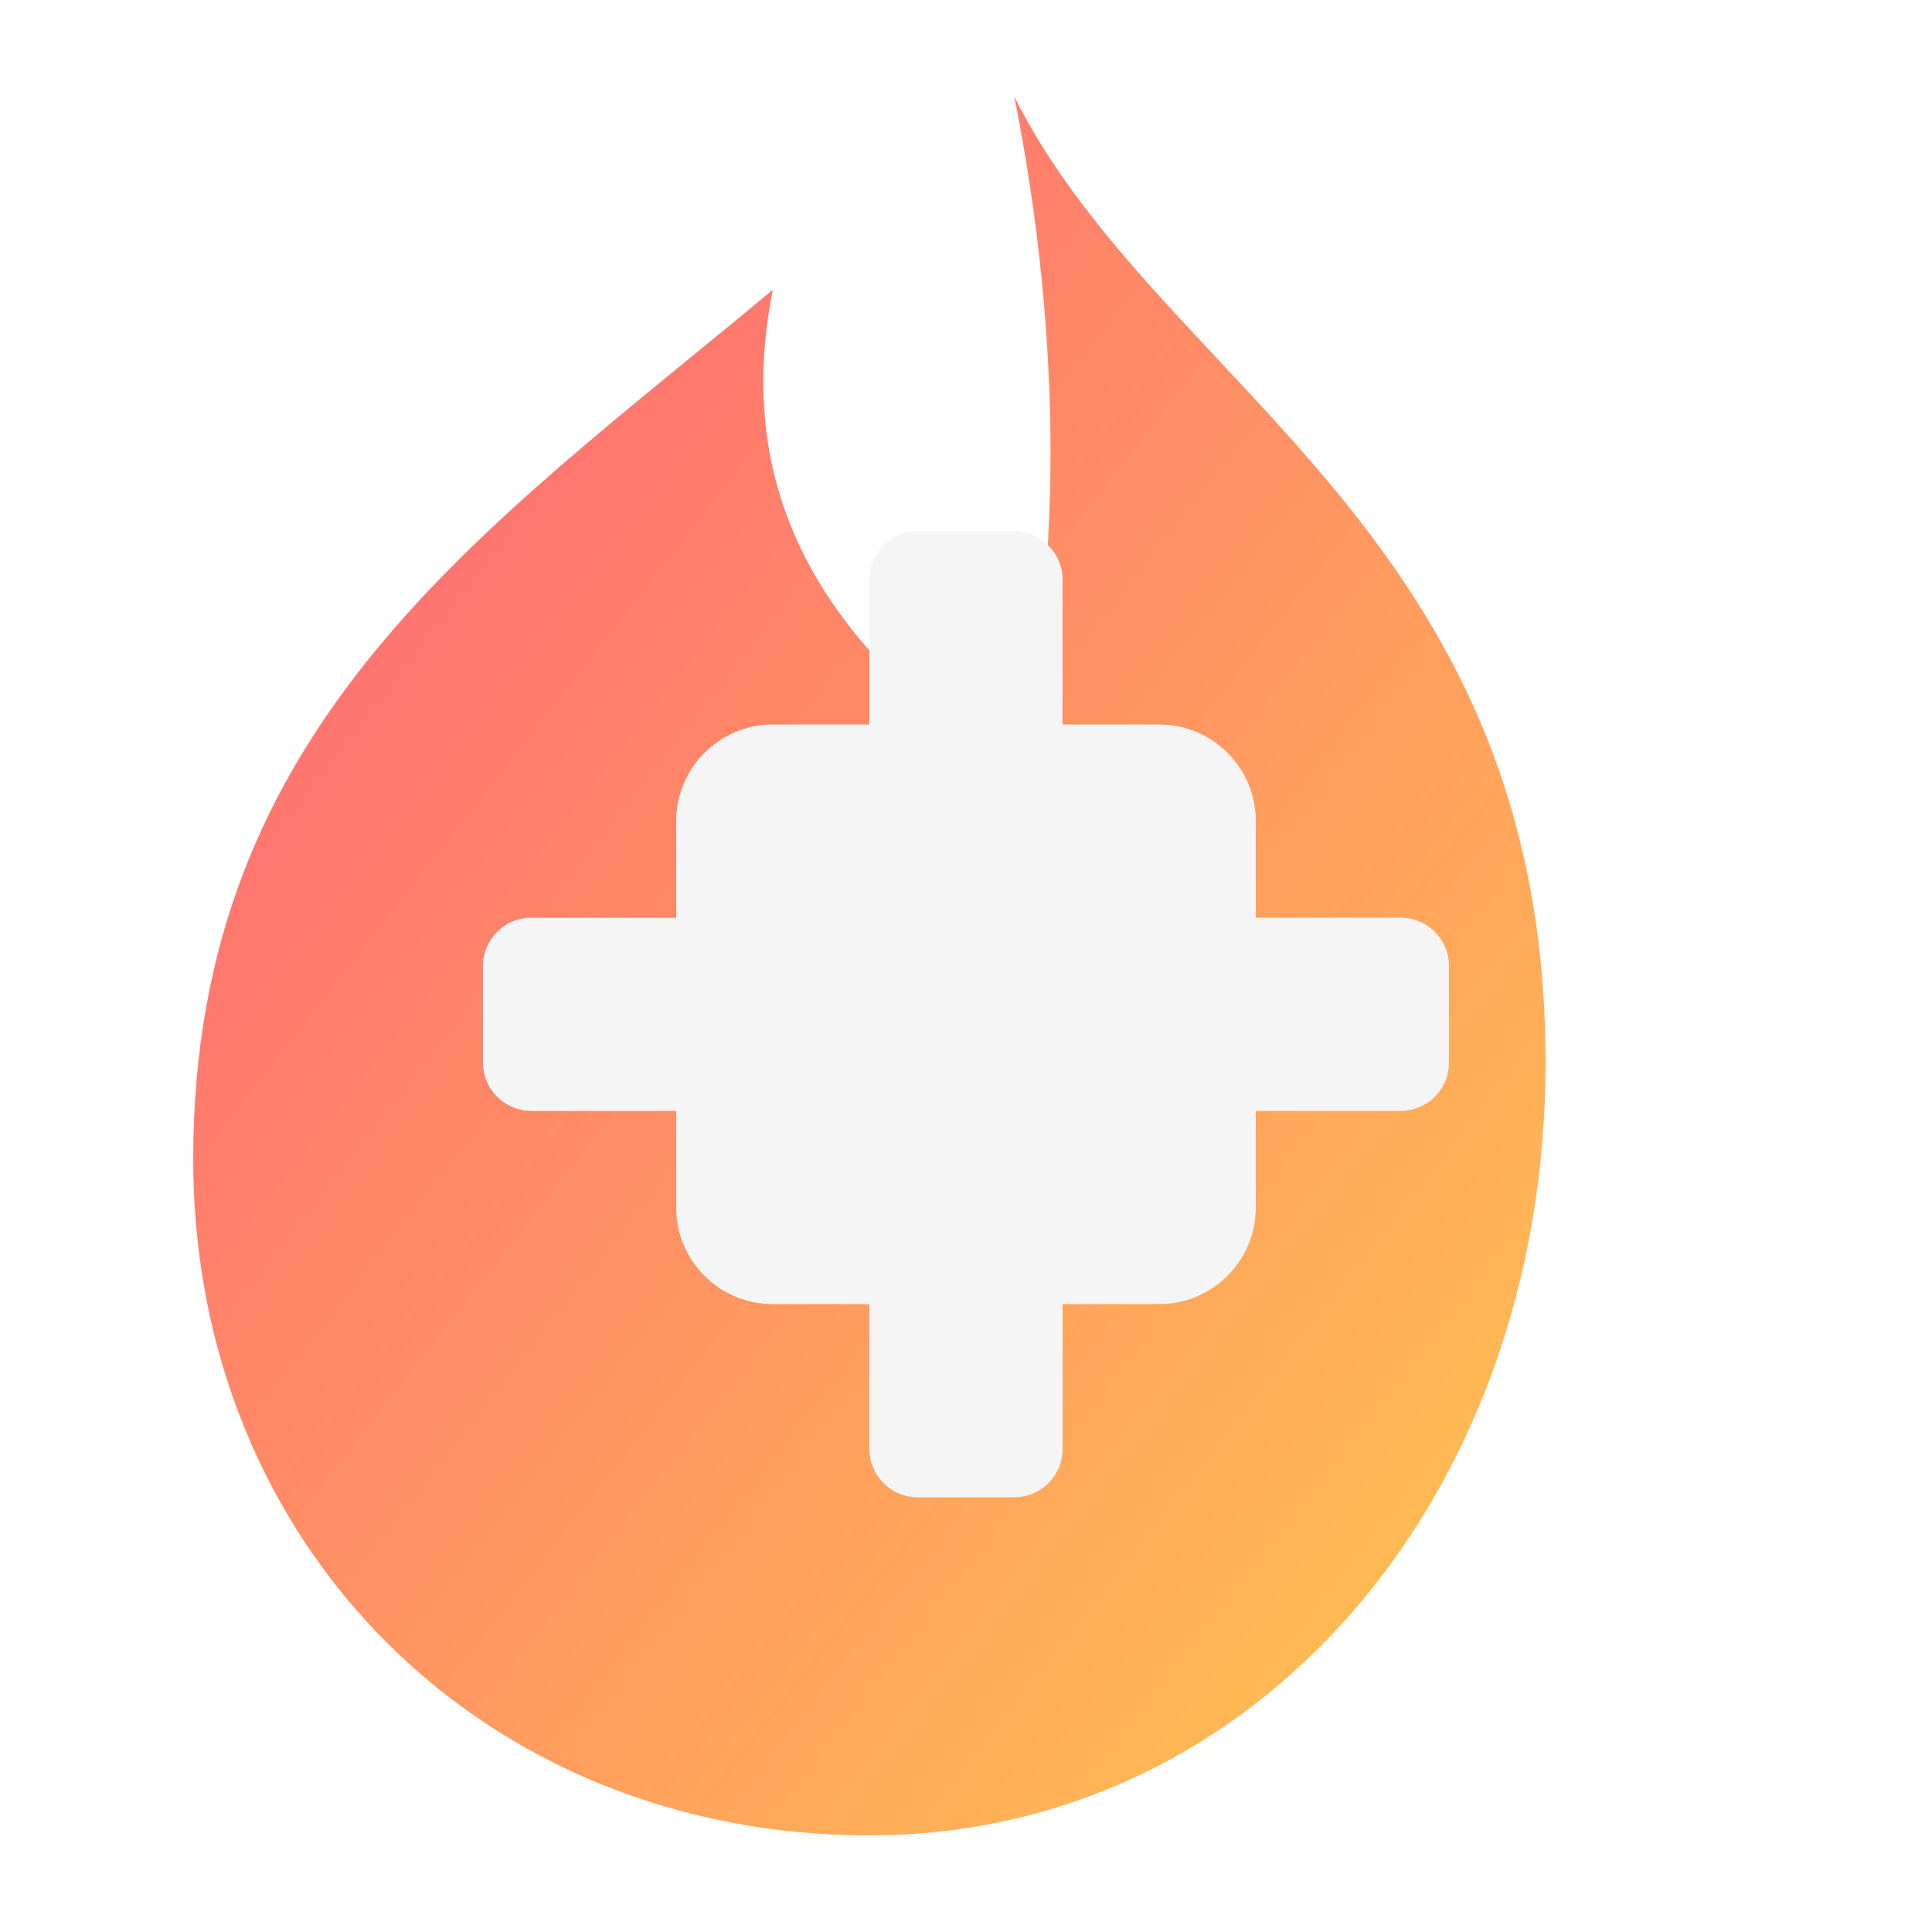
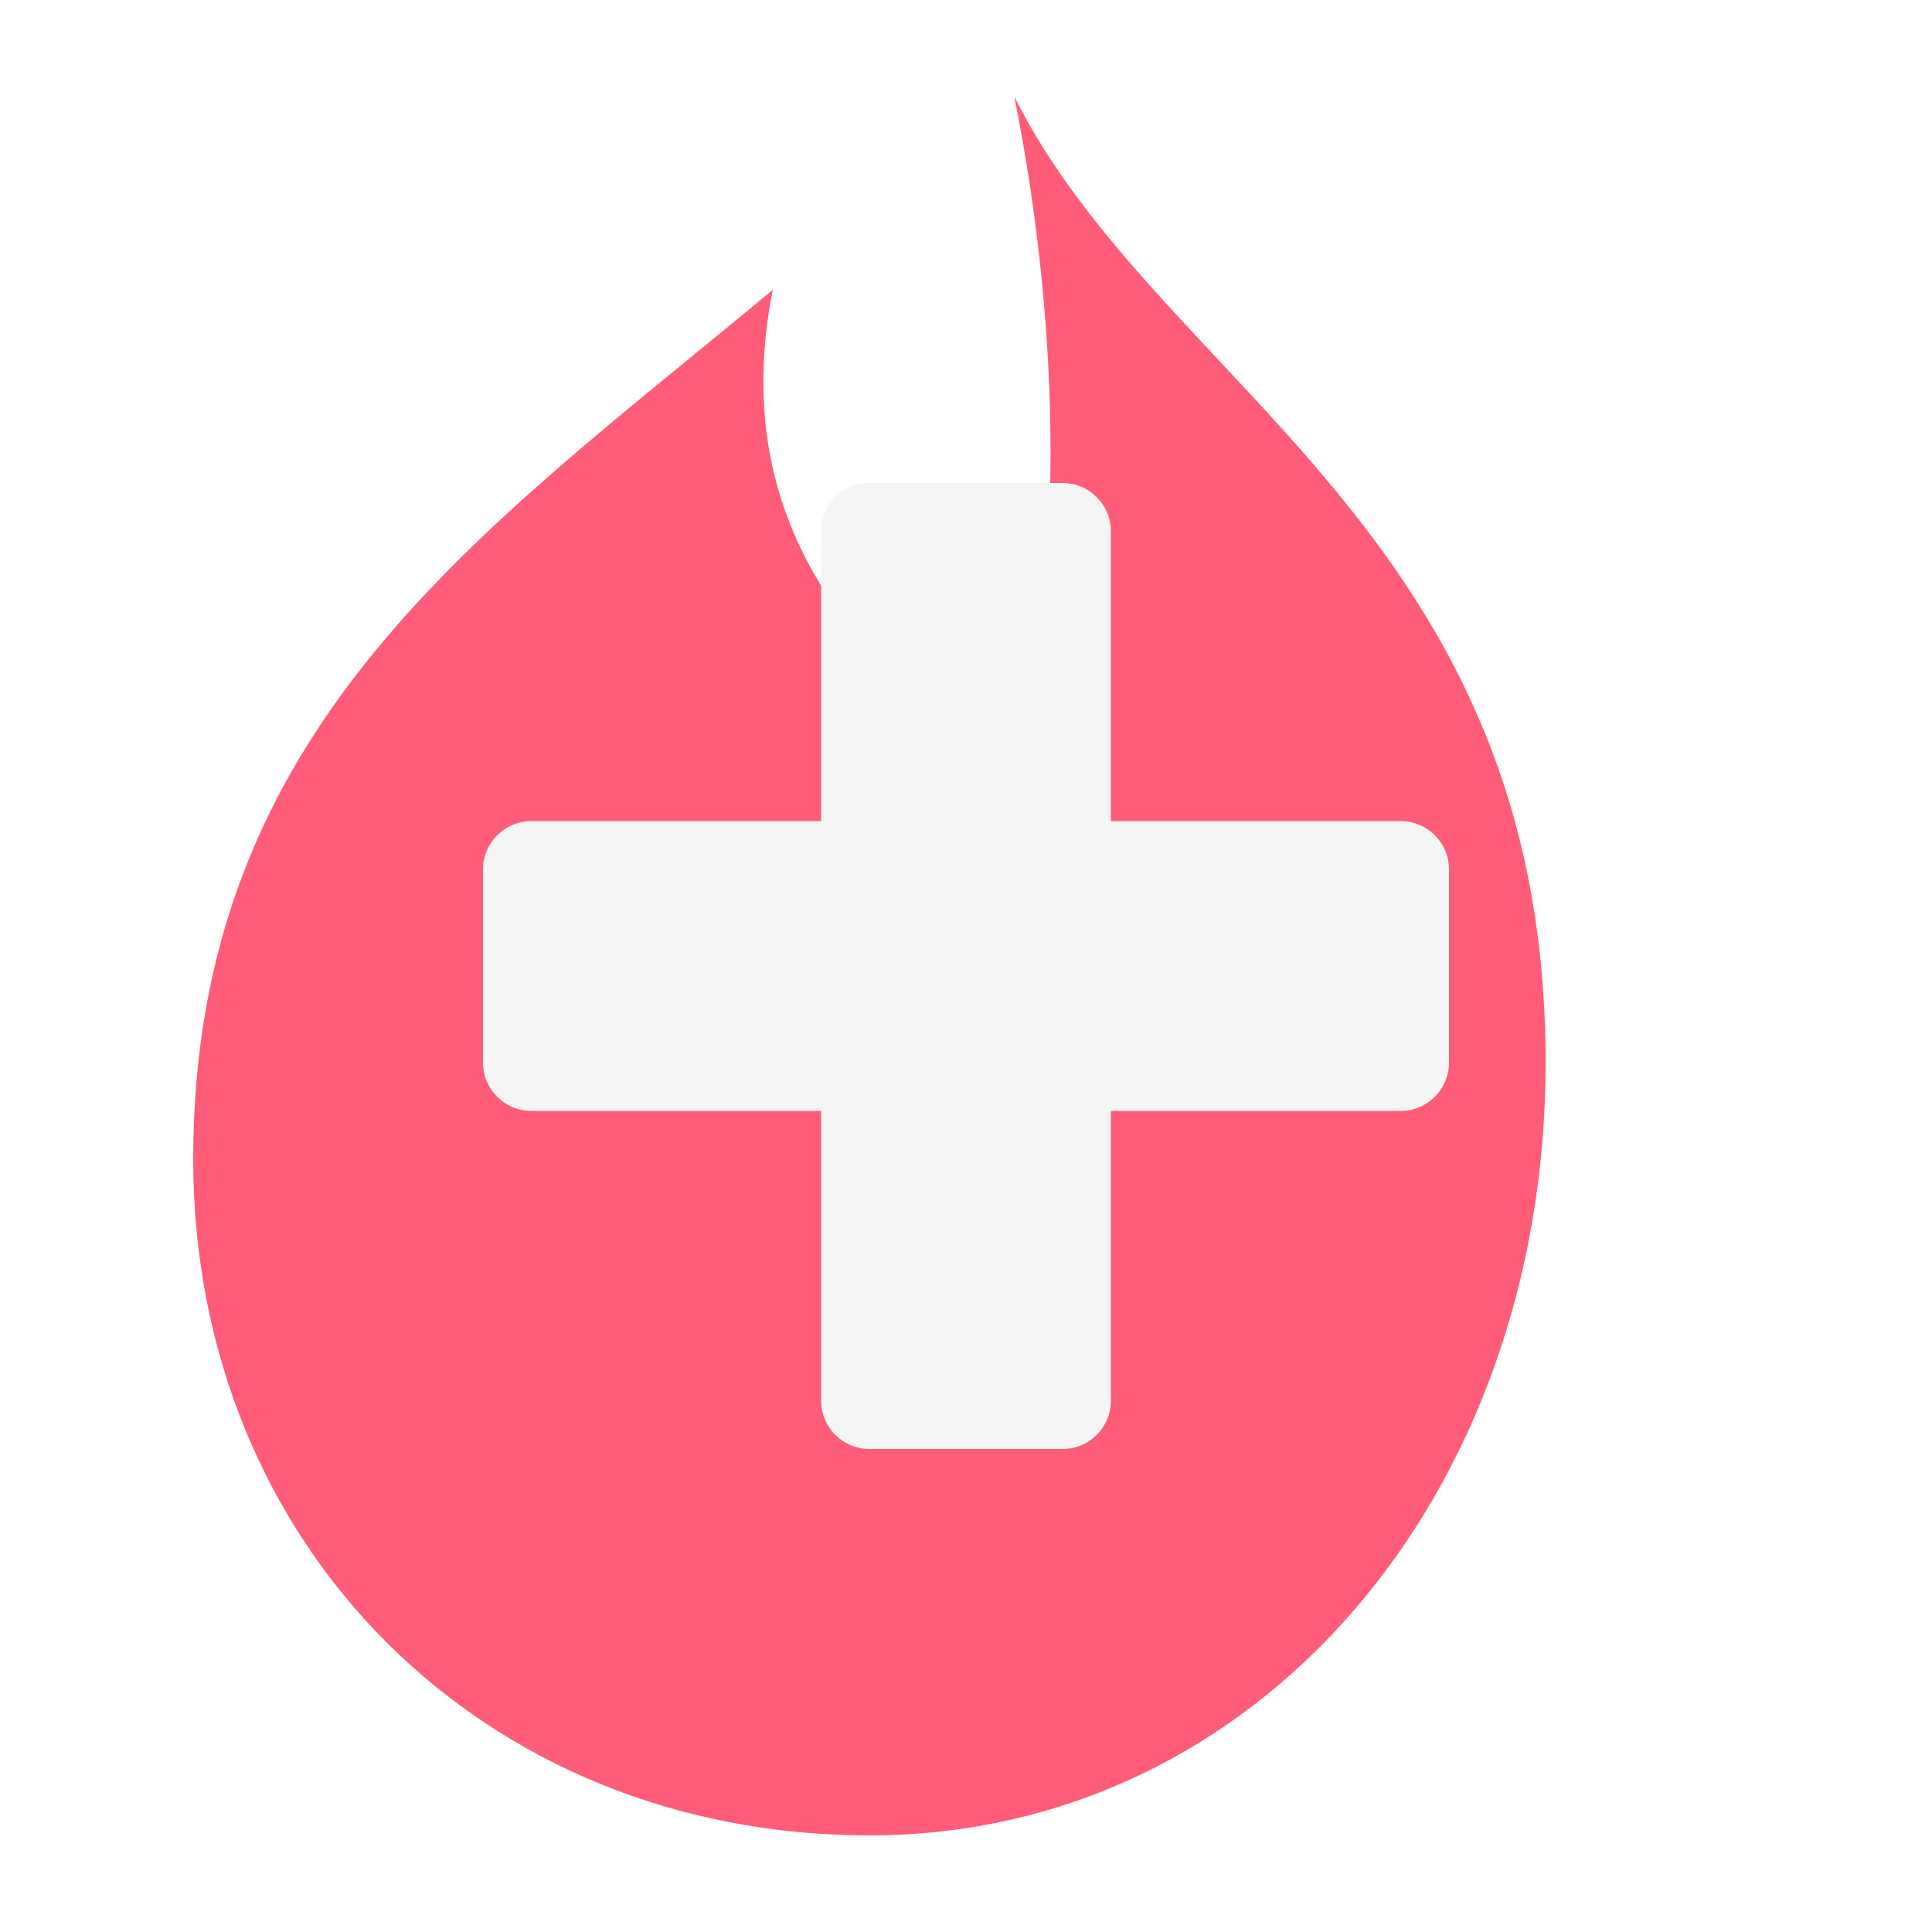
<svg xmlns="http://www.w3.org/2000/svg" viewBox="0 0 40 40" fill="none">
-   <defs>
-     <linearGradient id="fireGradientDark" x1="0" y1="0" x2="1" y2="1">
-       <stop offset="0%" stop-color="#FF5C7A" />
-       <stop offset="100%" stop-color="#FFC84D" />
-     </linearGradient>
-   </defs>
-   <path d="M21 2C24 8 32 11 32 22C32 31 26 38 18 38C10 38 4 32 4 24C4 15 10 11 16 6C15 11 18 14 21 16C22 12 22 7 21 2Z" fill="url(#fireGradientDark)" />
-   <rect x="14" y="15" width="12" height="12" rx="2" fill="#F5F5F5" />
-   <rect x="18" y="11" width="4" height="20" rx="1" fill="#F5F5F5" />
-   <rect x="10" y="19" width="20" height="4" rx="1" fill="#F5F5F5" />
+   <path d="M21 2C24 8 32 11 32 22C32 31 26 38 18 38C10 38 4 32 4 24C4 15 10 11 16 6C15 11 18 14 21 16C22 12 22 7 21 2Z" fill="#FF5C7A" />
+   <rect x="17" y="10" width="6" height="20" rx="1" fill="#F5F5F5" />
+   <rect x="10" y="17" width="20" height="6" rx="1" fill="#F5F5F5" />
</svg>
